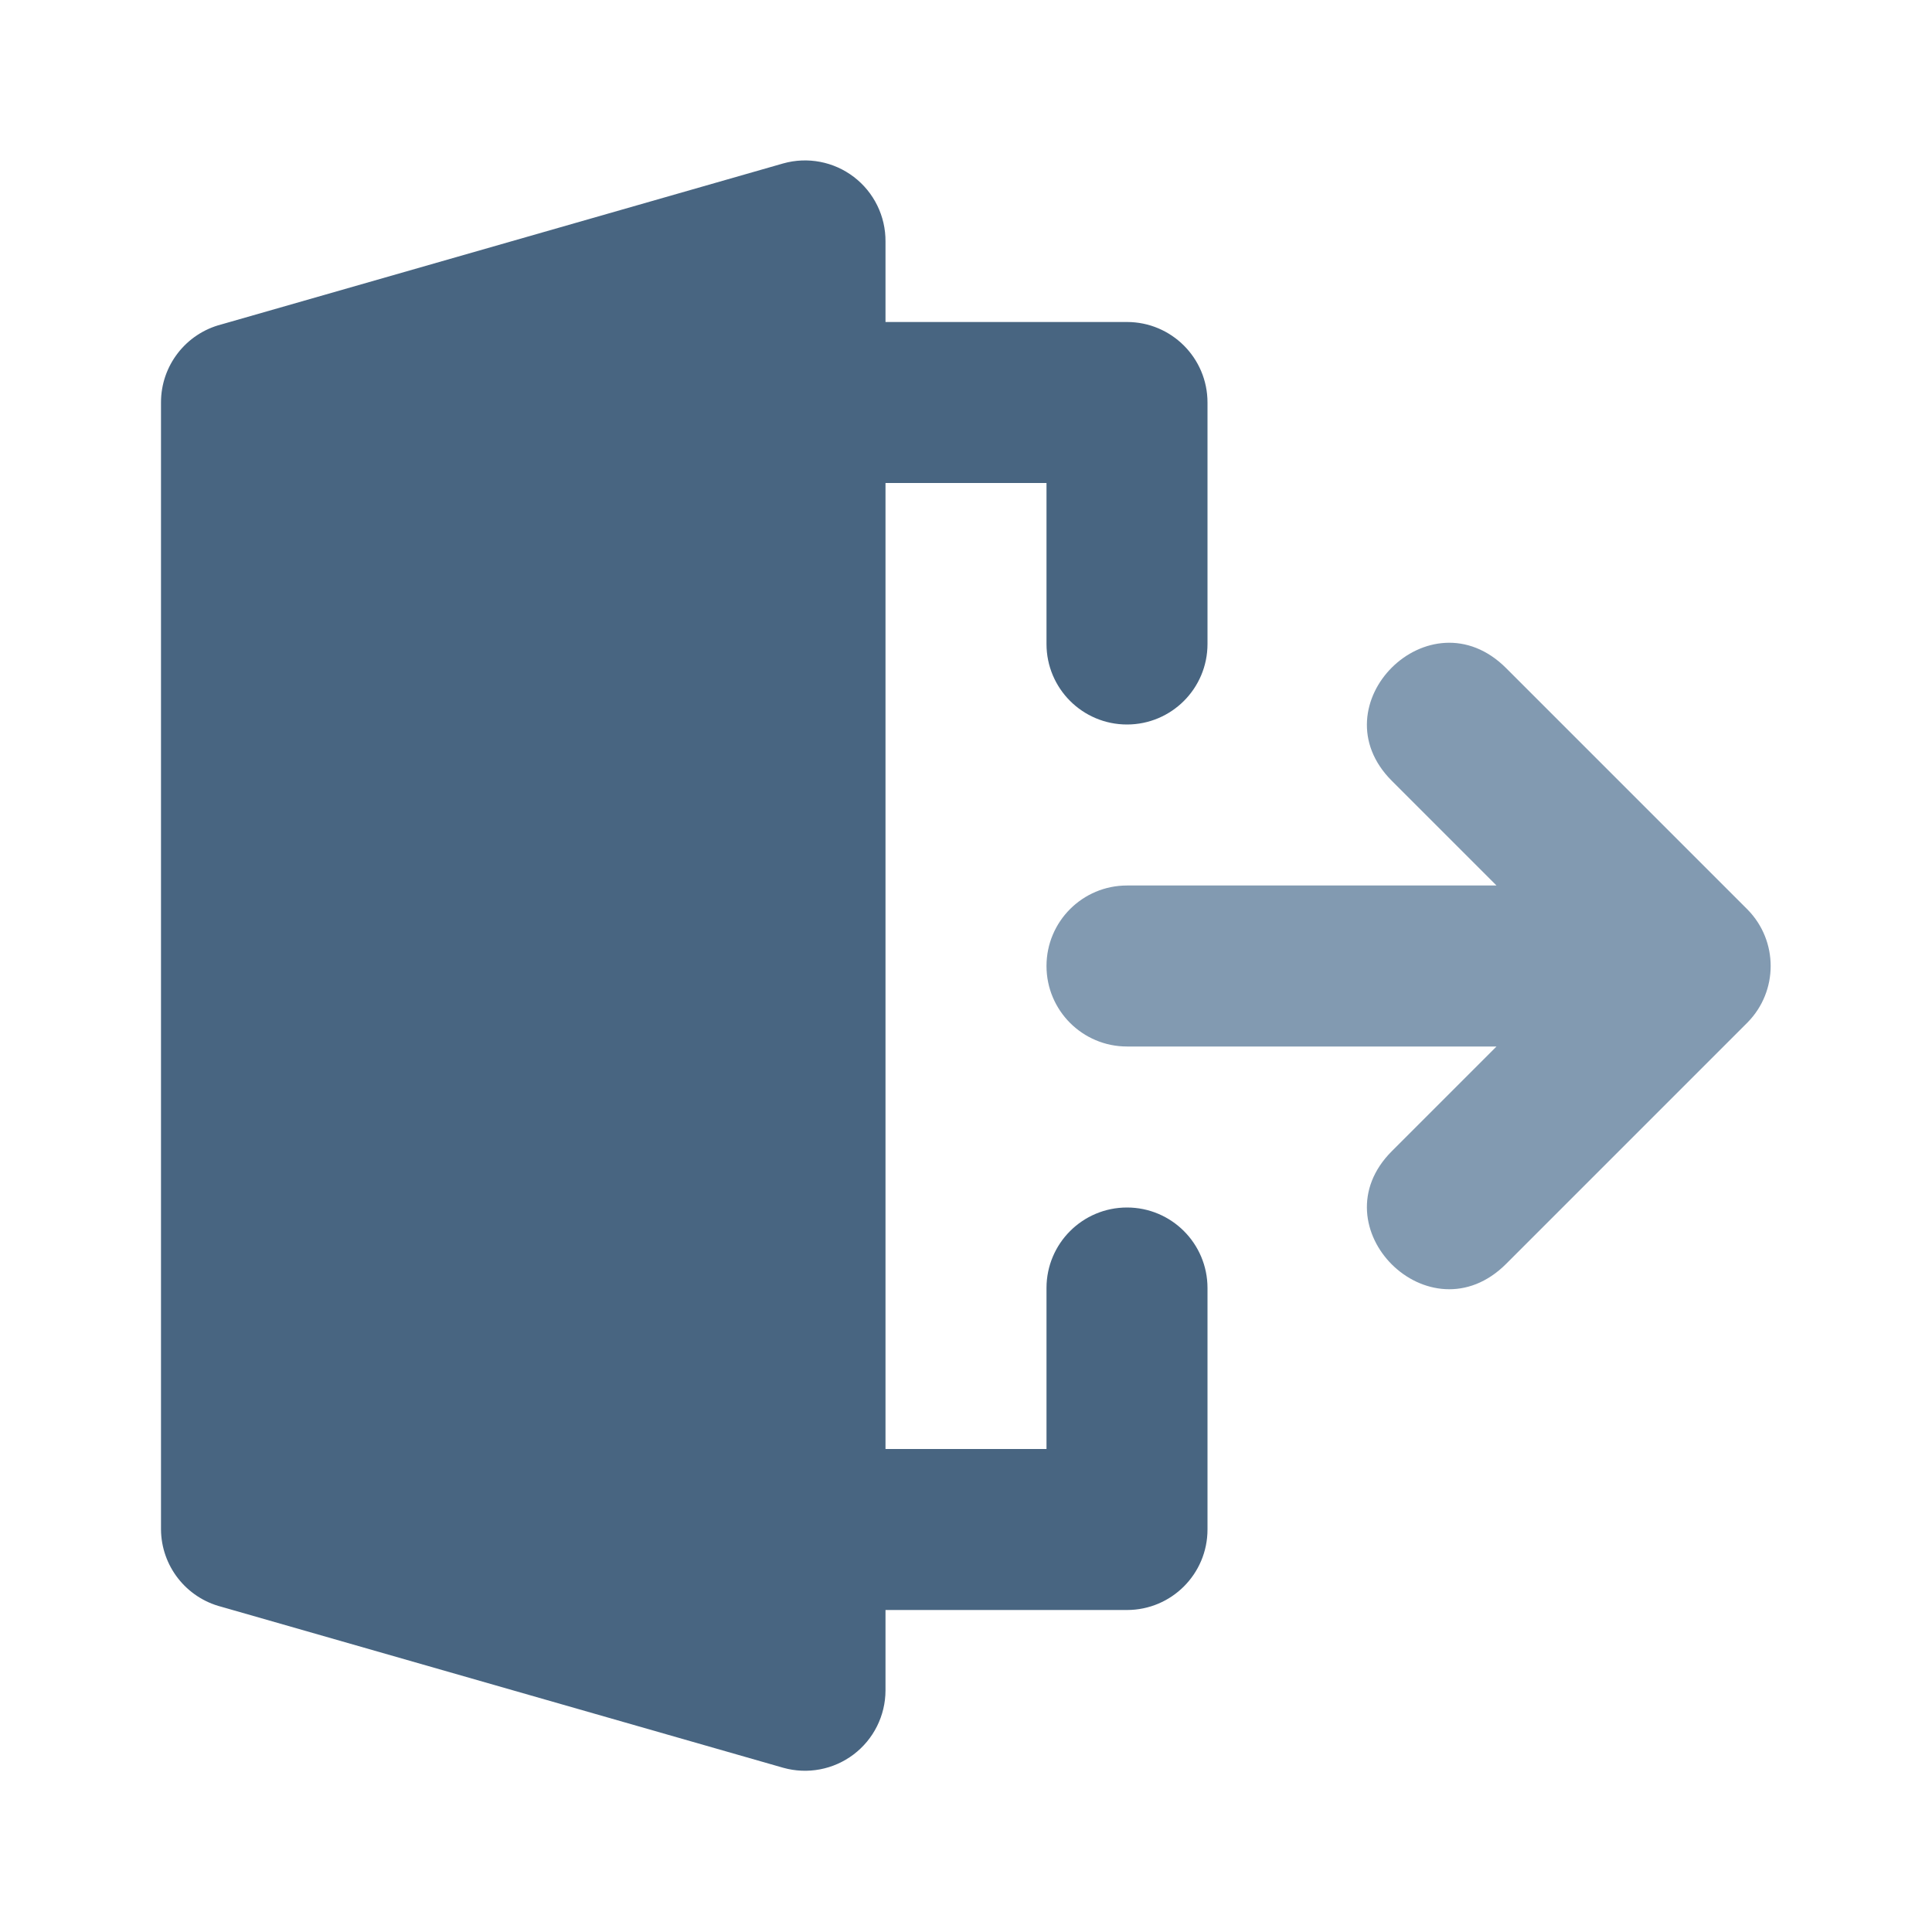
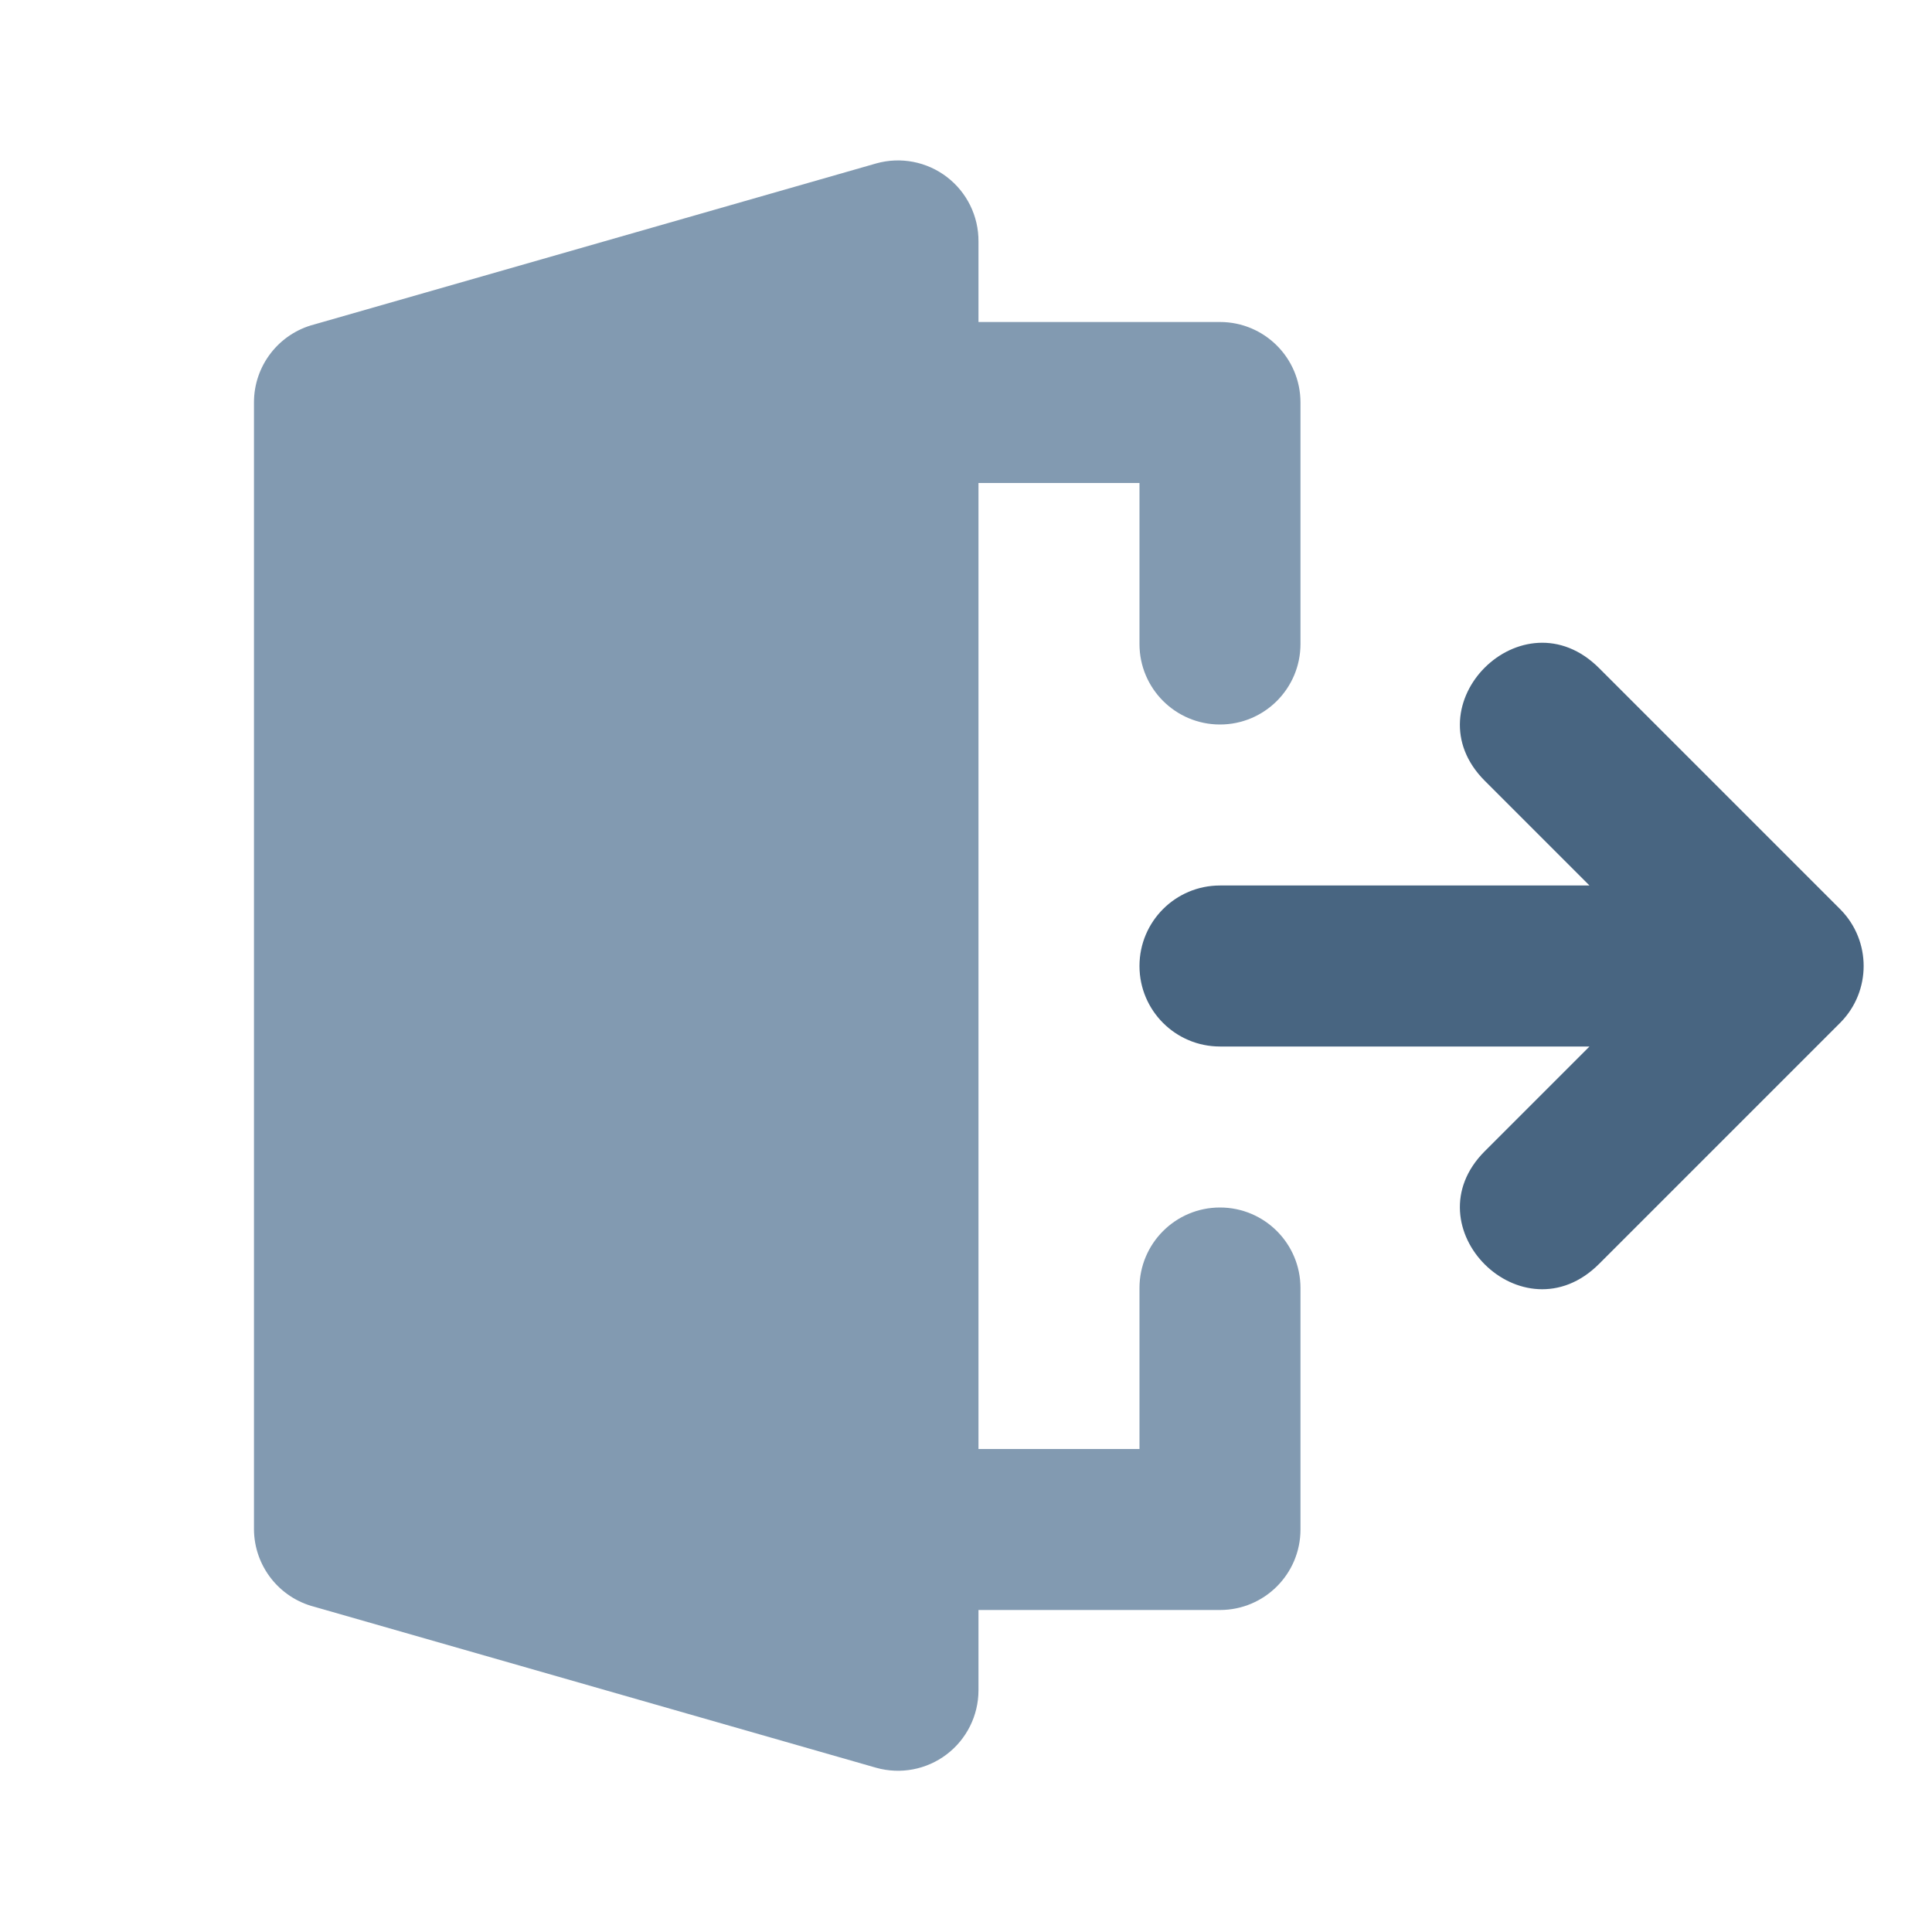
- <svg xmlns="http://www.w3.org/2000/svg" viewBox="0 0 24 24" class="icon-door-exit">
-   <path fill="#486581" d="M11 4h3a1 1 0 0 1 1 1v3a1 1 0 0 1-2 0V6h-2v12h2v-2a1 1 0 0 1 2 0v3a1 1 0 0 1-1 1h-3v1a1 1 0 0 1-1.27.96l-6.98-2A1 1 0 0 1 2 19V5a1 1 0 0 1 .75-.97l6.98-2A1 1 0 0 1 11 3v1z" />
-   <path fill="#829ab1" d="M18.59 11l-1.3-1.3c-.94-.94.47-2.35 1.42-1.4l3 3a1 1 0 0 1 0 1.4l-3 3c-.95.95-2.36-.46-1.42-1.4l1.3-1.3H14a1 1 0 0 1 0-2h4.59z" />
+ <svg xmlns="http://www.w3.org/2000/svg" viewBox="0 0 24 24" class="icon-door-exit" version="1.1" id="svg6">
+   <defs id="defs10" />
+   <path fill="#829ab1" d="m 12.155,4 h 3 a 1,1 0 0 1 1,1 v 3 a 1,1 0 0 1 -2,0 V 6 h -2 v 12 h 2 v -2 a 1,1 0 0 1 2,0 v 3 a 1,1 0 0 1 -1,1 h -3 v 1 a 1,1 0 0 1 -1.27,0.96 l -6.98,-2 a 1,1 0 0 1 -0.75,-0.96 V 5 a 1,1 0 0 1 0.75,-0.97 l 6.98,-2 a 1,1 0 0 1 1.27,0.97 z" id="path2" />
+   <path fill="#486581" d="m 19.745,11 -1.3,-1.3 c -0.94,-0.94 0.47,-2.35 1.42,-1.4 l 3,3 a 1,1 0 0 1 0,1.4 l -3,3 c -0.95,0.95 -2.36,-0.46 -1.42,-1.4 l 1.3,-1.3 h -4.59 a 1,1 0 0 1 0,-2 z" id="path4" />
</svg>
